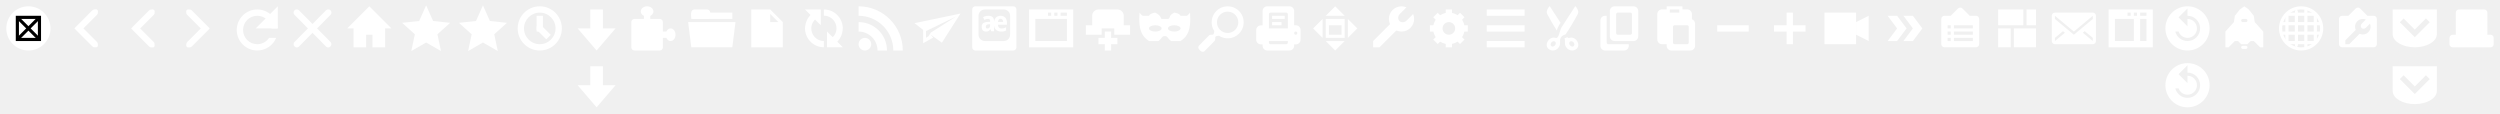
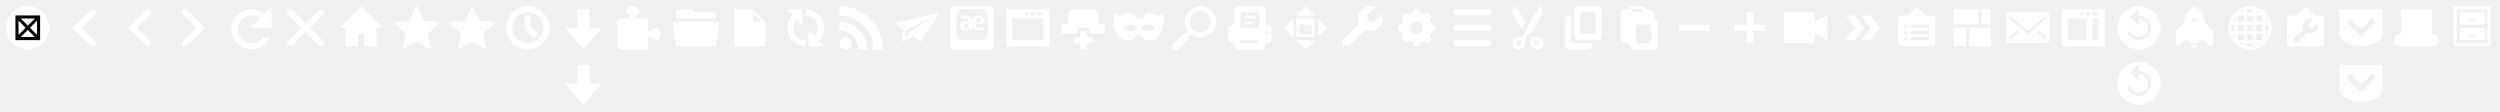
- <svg xmlns="http://www.w3.org/2000/svg" id="svg2" version="1.1" width="792" height="36" viewBox="0 0 792 36">
+ <svg xmlns="http://www.w3.org/2000/svg" id="svg2" version="1.1" width="810" height="36" viewBox="0 0 810 36">
  <defs id="defs6">
    </defs>
  <g id="layer2" style="display:inline">
    <g id="g4295" transform="translate(17.984,-0.01700159)" style="fill:#ffffff;fill-opacity:1">
      <g transform="translate(-100.0002,-745)" style="display:inline;fill:#ffffff;fill-opacity:1" id="layer9" />
      <g transform="translate(-100.0002,-745)" id="layer10" style="fill:#ffffff;fill-opacity:1" />
      <g transform="translate(-100.0002,-745)" id="layer11" style="fill:#ffffff;fill-opacity:1" />
      <g transform="translate(-100.0002,-745)" id="layer13" style="fill:#ffffff;fill-opacity:1" />
      <g transform="translate(-100.0002,-745)" id="layer14" style="fill:#ffffff;fill-opacity:1" />
      <g transform="translate(-100.0002,-745)" style="display:inline;fill:#ffffff;fill-opacity:1" id="layer15" />
      <g transform="translate(-100.0002,-745)" style="display:inline;fill:#ffffff;fill-opacity:1" id="g71291" />
      <g transform="translate(-100.0002,-745)" style="display:inline;fill:#ffffff;fill-opacity:1" id="g4953" />
      <g transform="translate(-100.0002,-745)" style="display:inline;fill:#ffffff;fill-opacity:1" id="layer12">
        <path style="color:#000000;font-style:normal;font-variant:normal;font-weight:normal;font-stretch:normal;font-size:medium;line-height:normal;font-family:Sans;-inkscape-font-specification:Sans;text-indent:0;text-align:start;text-decoration:none;text-decoration-line:none;letter-spacing:normal;word-spacing:normal;text-transform:none;direction:ltr;block-progression:tb;writing-mode:lr-tb;baseline-shift:baseline;text-anchor:start;display:inline;overflow:visible;visibility:visible;fill:#ffffff;fill-opacity:1;stroke:none;stroke-width:2;marker:none;enable-background:accumulate" id="path6040" d="m 111.875,748 a 1,1 0 0 0 -0.594,0.281 l -5,5 -0.688,0.719 0.688,0.719 5,5 a 1.016,1.016 0 1 0 1.438,-1.438 l -4.281,-4.281 4.281,-4.281 a 1,1 0 0 0 -0.844,-1.719 z" />
        <rect y="748.001" x="112.001" width="1" style="fill:#ffffff;fill-opacity:1;stroke:none" ry="1" rx="1" id="rect6046" height="1" />
        <rect y="759.001" x="112.001" width="1" style="fill:#ffffff;fill-opacity:1;stroke:none" ry="1" rx="1" id="rect6050" height="1" />
      </g>
    </g>
    <g id="g4295-3" transform="matrix(-1,0,0,1,72.03753,0.01274702)" style="fill:#ffffff;fill-opacity:1">
      <g transform="translate(-100.0002,-745)" style="display:inline;fill:#ffffff;fill-opacity:1" id="layer9-9" />
      <g transform="translate(-100.0002,-745)" id="layer10-2" style="fill:#ffffff;fill-opacity:1" />
      <g transform="translate(-100.0002,-745)" id="layer11-0" style="fill:#ffffff;fill-opacity:1" />
      <g transform="translate(-100.0002,-745)" id="layer13-0" style="fill:#ffffff;fill-opacity:1" />
      <g transform="translate(-100.0002,-745)" id="layer14-2" style="fill:#ffffff;fill-opacity:1" />
      <g transform="translate(-100.0002,-745)" style="display:inline;fill:#ffffff;fill-opacity:1" id="layer15-5" />
      <g transform="translate(-100.0002,-745)" style="display:inline;fill:#ffffff;fill-opacity:1" id="g71291-0" />
      <g transform="translate(-100.0002,-745)" style="display:inline;fill:#ffffff;fill-opacity:1" id="g4953-6" />
      <g transform="translate(-100.0002,-745)" style="display:inline;fill:#ffffff;fill-opacity:1" id="layer12-0">
        <path style="color:#000000;font-style:normal;font-variant:normal;font-weight:normal;font-stretch:normal;font-size:medium;line-height:normal;font-family:Sans;-inkscape-font-specification:Sans;text-indent:0;text-align:start;text-decoration:none;text-decoration-line:none;letter-spacing:normal;word-spacing:normal;text-transform:none;direction:ltr;block-progression:tb;writing-mode:lr-tb;baseline-shift:baseline;text-anchor:start;display:inline;overflow:visible;visibility:visible;fill:#ffffff;fill-opacity:1;stroke:none;stroke-width:2;marker:none;enable-background:accumulate" id="path6040-6" d="m 111.875,748 a 1,1 0 0 0 -0.594,0.281 l -5,5 -0.688,0.719 0.688,0.719 5,5 a 1.016,1.016 0 1 0 1.438,-1.438 l -4.281,-4.281 4.281,-4.281 a 1,1 0 0 0 -0.844,-1.719 z" />
        <rect y="748.001" x="112.001" width="1" style="fill:#ffffff;fill-opacity:1;stroke:none" ry="1" rx="1" id="rect6046-0" height="1" />
        <rect y="759.001" x="112.001" width="1" style="fill:#ffffff;fill-opacity:1;stroke:none" ry="1" rx="1" id="rect6050-1" height="1" />
      </g>
    </g>
    <g id="g4295-7" transform="translate(35.96247,0.01274702)" style="fill:#ffffff;fill-opacity:1">
      <g transform="translate(-100.0002,-745)" style="display:inline;fill:#ffffff;fill-opacity:1" id="layer9-0" />
      <g transform="translate(-100.0002,-745)" id="layer10-6" style="fill:#ffffff;fill-opacity:1" />
      <g transform="translate(-100.0002,-745)" id="layer11-3" style="fill:#ffffff;fill-opacity:1" />
      <g transform="translate(-100.0002,-745)" id="layer13-4" style="fill:#ffffff;fill-opacity:1" />
      <g transform="translate(-100.0002,-745)" id="layer14-3" style="fill:#ffffff;fill-opacity:1" />
      <g transform="translate(-100.0002,-745)" style="display:inline;fill:#ffffff;fill-opacity:1" id="layer15-6" />
      <g transform="translate(-100.0002,-745)" style="display:inline;fill:#ffffff;fill-opacity:1" id="g71291-1" />
      <g transform="translate(-100.0002,-745)" style="display:inline;fill:#ffffff;fill-opacity:1" id="g4953-9" />
      <g transform="translate(-100.0002,-745)" style="display:inline;fill:#ffffff;fill-opacity:1" id="layer12-9">
        <path style="color:#000000;font-style:normal;font-variant:normal;font-weight:normal;font-stretch:normal;font-size:medium;line-height:normal;font-family:Sans;-inkscape-font-specification:Sans;text-indent:0;text-align:start;text-decoration:none;text-decoration-line:none;letter-spacing:normal;word-spacing:normal;text-transform:none;direction:ltr;block-progression:tb;writing-mode:lr-tb;baseline-shift:baseline;text-anchor:start;display:inline;overflow:visible;visibility:visible;fill:#ffffff;fill-opacity:1;stroke:none;stroke-width:2;marker:none;enable-background:accumulate" id="path6040-68" d="m 111.875,748 a 1,1 0 0 0 -0.594,0.281 l -5,5 -0.688,0.719 0.688,0.719 5,5 a 1.016,1.016 0 1 0 1.438,-1.438 l -4.281,-4.281 4.281,-4.281 a 1,1 0 0 0 -0.844,-1.719 z" />
        <rect y="748.001" x="112.001" width="1" style="fill:#ffffff;fill-opacity:1;stroke:none" ry="1" rx="1" id="rect6046-3" height="1" />
        <rect y="759.001" x="112.001" width="1" style="fill:#ffffff;fill-opacity:1;stroke:none" ry="1" rx="1" id="rect6050-4" height="1" />
      </g>
    </g>
    <g id="g4492" transform="matrix(0.9881226,0,0,1,2.092714,0)" style="fill:#ffffff;fill-opacity:1">
      <g transform="matrix(-1,0,0,1,105.0375,-0.00212728)" id="g4295-3-4" style="fill:#ffffff;fill-opacity:1">
        <g id="layer9-9-7" style="display:inline;fill:#ffffff;fill-opacity:1" transform="translate(-100.0002,-745)" />
        <g id="layer10-2-8" transform="translate(-100.0002,-745)" style="fill:#ffffff;fill-opacity:1" />
        <g id="layer11-0-6" transform="translate(-100.0002,-745)" style="fill:#ffffff;fill-opacity:1" />
        <g id="layer13-0-0" transform="translate(-100.0002,-745)" style="fill:#ffffff;fill-opacity:1" />
        <g id="layer14-2-8" transform="translate(-100.0002,-745)" style="fill:#ffffff;fill-opacity:1" />
        <g id="layer15-5-0" style="display:inline;fill:#ffffff;fill-opacity:1" transform="translate(-100.0002,-745)" />
        <g id="g71291-0-3" style="display:inline;fill:#ffffff;fill-opacity:1" transform="translate(-100.0002,-745)" />
        <g id="g4953-6-0" style="display:inline;fill:#ffffff;fill-opacity:1" transform="translate(-100.0002,-745)" />
        <g id="layer12-0-4" style="display:inline;fill:#ffffff;fill-opacity:1" transform="translate(-100.0002,-745)">
          <path d="m 111.875,748.001 c -0.224,0.024 -0.433,0.123 -0.594,0.281 l -5,5 -0.688,0.719 0.688,0.719 5,5 c 0.958,0.958 2.396,-0.479 1.438,-1.438 l -4.281,-4.281 4.281,-4.281 c 0.725,-0.675 0.133,-1.879 -0.844,-1.719 z" id="path6040-6-8" style="color:#000000;font-style:normal;font-variant:normal;font-weight:normal;font-stretch:normal;font-size:medium;line-height:normal;font-family:Sans;-inkscape-font-specification:Sans;text-indent:0;text-align:start;text-decoration:none;text-decoration-line:none;letter-spacing:normal;word-spacing:normal;text-transform:none;direction:ltr;block-progression:tb;writing-mode:lr-tb;baseline-shift:baseline;text-anchor:start;display:inline;overflow:visible;visibility:visible;fill:#ffffff;fill-opacity:1;stroke:none;stroke-width:2;marker:none;enable-background:accumulate" />
          <rect height="1" id="rect6046-0-3" rx="1.012" ry="1" style="fill:#ffffff;fill-opacity:1;stroke:none" width="1" x="111.014" y="749.002" />
          <rect height="1" id="rect6050-1-1" rx="1.012" ry="1" style="fill:#ffffff;fill-opacity:1;stroke:none" width="1" x="111.026" y="758.002" />
        </g>
      </g>
      <g transform="translate(91.10672,-0.00212728)" id="g4295-3-0" style="fill:#ffffff;fill-opacity:1">
        <g id="layer9-9-9" style="display:inline;fill:#ffffff;fill-opacity:1" transform="translate(-100.0002,-745)" />
        <g id="layer10-2-1" transform="translate(-100.0002,-745)" style="fill:#ffffff;fill-opacity:1" />
        <g id="layer11-0-2" transform="translate(-100.0002,-745)" style="fill:#ffffff;fill-opacity:1" />
        <g id="layer13-0-8" transform="translate(-100.0002,-745)" style="fill:#ffffff;fill-opacity:1" />
        <g id="layer14-2-3" transform="translate(-100.0002,-745)" style="fill:#ffffff;fill-opacity:1" />
        <g id="layer15-5-04" style="display:inline;fill:#ffffff;fill-opacity:1" transform="translate(-100.0002,-745)" />
        <g id="g71291-0-9" style="display:inline;fill:#ffffff;fill-opacity:1" transform="translate(-100.0002,-745)" />
        <g id="g4953-6-3" style="display:inline;fill:#ffffff;fill-opacity:1" transform="translate(-100.0002,-745)" />
        <g id="layer12-0-2" style="display:inline;fill:#ffffff;fill-opacity:1" transform="translate(-100.0002,-745)">
          <path d="m 111.875,748.001 c -0.224,0.024 -0.433,0.123 -0.594,0.281 l -5,5 -0.688,0.719 0.688,0.719 5,5 c 0.958,0.958 2.396,-0.479 1.438,-1.438 l -4.281,-4.281 4.281,-4.281 c 0.725,-0.675 0.133,-1.879 -0.844,-1.719 z" id="path6040-6-2" style="color:#000000;font-style:normal;font-variant:normal;font-weight:normal;font-stretch:normal;font-size:medium;line-height:normal;font-family:Sans;-inkscape-font-specification:Sans;text-indent:0;text-align:start;text-decoration:none;text-decoration-line:none;letter-spacing:normal;word-spacing:normal;text-transform:none;direction:ltr;block-progression:tb;writing-mode:lr-tb;baseline-shift:baseline;text-anchor:start;display:inline;overflow:visible;visibility:visible;fill:#ffffff;fill-opacity:1;stroke:none;stroke-width:2;marker:none;enable-background:accumulate" />
          <rect height="1" id="rect6046-0-5" rx="1.012" ry="1" style="fill:#ffffff;fill-opacity:1;stroke:none" width="1" x="111.014" y="749.002" />
          <rect height="1" id="rect6050-1-18" rx="1.012" ry="1" style="fill:#ffffff;fill-opacity:1;stroke:none" width="1" x="111.014" y="758.002" />
        </g>
      </g>
    </g>
    <g id="g4559" style="fill:#ffffff;fill-opacity:1">
      <path id="path4520" d="M 81.5,3 A 6.5,6.5 0 0 0 75,9.5 6.5,6.5 0 0 0 81.5,16 6.5,6.5 0 0 0 87.494,12 l -2.254,0 A 4.5,4.5 0 0 1 81.5,14 4.5,4.5 0 0 1 77,9.5 4.5,4.5 0 0 1 81.5,5 4.5,4.5 0 0 1 85.967,9 l 2.008,0 A 6.5,6.5 0 0 0 81.5,3 Z" style="opacity:1;fill:#ffffff;fill-opacity:1;stroke:none;stroke-width:1;stroke-linecap:round;stroke-linejoin:miter;stroke-miterlimit:4;stroke-dasharray:none;stroke-dashoffset:0;stroke-opacity:1" />
      <path id="rect4541" d="M 88,2 81,8.998 81,9 88,9 88,2 Z" style="opacity:1;fill:#ffffff;fill-opacity:1;stroke:none;stroke-width:1;stroke-linecap:round;stroke-linejoin:miter;stroke-miterlimit:4;stroke-dasharray:none;stroke-dashoffset:0;stroke-opacity:1" />
    </g>
    <g id="g4577" style="fill:#ffffff;fill-opacity:1">
      <path id="rect4563" d="m 112,8 0,7 4,0 0,-4 2,0 0,4 4,0 0,-7 -10,0 z" style="opacity:1;fill:#ffffff;fill-opacity:1;stroke:none;stroke-width:1;stroke-linecap:round;stroke-linejoin:miter;stroke-miterlimit:4;stroke-dasharray:none;stroke-dashoffset:0;stroke-opacity:1" />
      <path id="rect4571" d="m 117,2 7,7 -14,0 z" style="opacity:1;fill:#ffffff;fill-opacity:1;stroke:none;stroke-width:1;stroke-linecap:round;stroke-linejoin:miter;stroke-miterlimit:4;stroke-dasharray:none;stroke-dashoffset:0;stroke-opacity:1" />
    </g>
    <g id="g4687" style="fill:#ffffff;fill-opacity:1">
      <path style="opacity:1;fill:#ffffff;fill-opacity:1;stroke:none;stroke-width:1;stroke-linecap:round;stroke-linejoin:miter;stroke-miterlimit:4;stroke-dasharray:none;stroke-dashoffset:0;stroke-opacity:1" d="m 189,16 6,-7 -12,0 z" id="rect4571-4" />
      <rect ry="1.38778e-16" rx="1.38778e-16" y="3" x="187" height="7" width="4" id="rect4685" style="opacity:1;fill:#ffffff;fill-opacity:1;stroke:none;stroke-width:1;stroke-linecap:round;stroke-linejoin:miter;stroke-miterlimit:4;stroke-dasharray:none;stroke-dashoffset:0;stroke-opacity:1" />
    </g>
    <g transform="translate(0,18)" id="g4687-5" style="fill:#ffffff;fill-opacity:1">
      <path style="opacity:1;fill:#ffffff;fill-opacity:1;stroke:none;stroke-width:1;stroke-linecap:round;stroke-linejoin:miter;stroke-miterlimit:4;stroke-dasharray:none;stroke-dashoffset:0;stroke-opacity:1" d="m 189,16 6,-7 -12,0 z" id="rect4571-4-7" />
      <rect ry="1.38778e-16" rx="1.38778e-16" y="3" x="187" height="7" width="4" id="rect4685-1" style="opacity:1;fill:#ffffff;fill-opacity:1;stroke:none;stroke-width:1;stroke-linecap:round;stroke-linejoin:miter;stroke-miterlimit:4;stroke-dasharray:none;stroke-dashoffset:0;stroke-opacity:1" />
    </g>
    <g transform="translate(289.0253,-31)" id="layer1-2" style="fill:#ffffff;fill-opacity:1">
      <path id="path6400" d="M 15.247,35.298 0.702,38.338 l 2.727,2.131 0,4.233 3.182,-1.818 0,0 L 5.702,41.889 9.367,44.531 Z m -1.307,0.881 -8.04,5.114 -0.795,1.193 -0.767,0.483 0,-2.131 z" style="display:inline;fill:#ffffff;fill-opacity:1;stroke:none;enable-background:new" />
    </g>
    <g style="display:inline;fill:#ffffff;fill-opacity:1" id="layer1-5" transform="translate(612.125,7.75)">
      <path style="color:#000000;display:inline;overflow:visible;visibility:visible;fill:#ffffff;fill-opacity:1;fill-rule:nonzero;stroke:none;stroke-width:2;marker:none;enable-background:accumulate" d="m 38.875,-3.75 c -0.554,0 -1,0.446 -1,1 l 0,8 c 0,0.554 0.446,1 1,1 l 12,0 c 0.554,0 1,-0.446 1,-1 l 0,-8 c 0,-0.554 -0.446,-1 -1,-1 l -12,0 z m 0,1 6,5 6,-5 0,1 -6,5 -6,-5 0,-1 z m 2.562,4.875 0.594,0.5 -3.156,2.625 0,-1 2.562,-2.125 z m 6.875,0 2.562,2.125 0,1 -3.156,-2.625 0.594,-0.5 z" id="rect3836" />
    </g>
    <g style="display:inline;fill:#ffffff;fill-opacity:1" id="g4644" transform="translate(487,1.006245)">
      <g id="layer1-8" style="display:inline;fill:#ffffff;fill-opacity:1">
        <path id="path2397" d="m 3.875,1 c -0.022,0.005 -0.045,0.016 -0.062,0.031 -0.012,0.009 -0.023,0.02 -0.031,0.031 0,0 -0.27,0.326 -0.5,0.781 -0.23,0.455 -0.412,1.036 -0.156,1.531 0.788,1.524 2.084,3.767 3.062,5.281 0.154,-0.512 0.34,-1.037 0.656,-1.562 -1.474e-4,-0.01 -1.472e-4,-0.021 0,-0.031 L 7.375,6.219 4.031,1.062 C 4.023,1.051 4.012,1.04 4,1.031 c -0.01,-0.001 -0.021,-0.001 -0.031,0 0.001,-0.01 0.001,-0.021 0,-0.031 -0.01,-0.001 -0.021,-0.001 -0.031,0 -0.01,-0.001 -0.021,-0.001 -0.031,0 -0.01,-0.001 -0.021,-0.001 -0.031,0 z m 8.156,0 c -10e-4,0.01 -10e-4,0.021 0,0.031 -0.01,-0.001 -0.021,-0.001 -0.031,0 -0.012,0.009 -0.023,0.02 -0.031,0.031 l -4.25,6.562 C 7.382,8.184 7.171,9.127 6.906,9.875 6.774,10.249 6.633,10.58 6.469,10.781 6.305,10.983 6.157,11.055 5.938,11 5.931,10.999 5.91,11 5.906,11 5.896,11 5.881,11 5.875,11 5.871,10.999 5.846,11 5.844,11 5.363,10.862 4.916,10.884 4.531,11.031 4.048,11.217 3.663,11.552 3.375,12 3.086,12.449 2.936,12.959 3,13.438 c 0.063,0.47 0.343,0.988 0.969,1.312 0.627,0.325 1.269,0.278 1.75,0.094 C 6.202,14.658 6.587,14.323 6.875,13.875 7.134,13.472 7.242,13.023 7.219,12.594 7.219,12.594 7.25,12.531 7.25,12.531 c 4.68e-5,-1.5e-4 1.3e-5,-0.031 0,-0.031 0.001,-0.01 0.001,-0.021 0,-0.031 -7.574e-4,-0.006 -0.03,0.005 -0.031,0 -0.003,-0.015 0.005,-0.02 0,-0.031 -5.419e-4,-0.008 5.294e-4,-0.023 0,-0.031 -0.006,-0.03 -0.007,-0.041 0,-0.031 -0.02,-0.352 -0.035,-0.829 0.156,-1.281 0.201,-0.475 0.619,-0.917 1.5,-1.156 0.022,-0.005 0.045,-0.016 0.062,-0.031 0.012,-0.009 0.023,-0.02 0.031,-0.031 0.884,-1.186 2.855,-4.468 3.906,-6.5 0.256,-0.496 0.074,-1.076 -0.156,-1.531 -0.23,-0.455 -0.5,-0.781 -0.5,-0.781 -0.009,-0.012 -0.02,-0.023 -0.031,-0.031 -0.018,-0.015 -0.04,-0.026 -0.062,-0.031 -0.01,-0.001 -0.021,-0.001 -0.031,0 -0.01,-0.001 -0.021,-0.001 -0.031,0 -0.01,-0.001 -0.021,-0.001 -0.031,0 z M 9.5,10.75 C 9.389,10.829 9.295,10.904 9.156,10.938 8.906,11.005 8.733,11.059 8.625,11.125 c 0.178,0.444 0.176,0.905 0.156,1.25 0.007,-0.01 0.006,9e-4 0,0.031 -5.294e-4,0.009 5.414e-4,0.023 0,0.031 -0.005,0.011 0.003,0.016 0,0.031 -0.001,0.005 -0.03,-0.006 -0.031,0 -0.001,0.01 -0.001,0.021 0,0.031 -1.3e-5,1.84e-4 -4.68e-5,0.031 0,0.031 4.68e-5,1.51e-4 0.031,0.062 0.031,0.062 -0.023,0.429 0.084,0.878 0.344,1.281 0.288,0.448 0.673,0.783 1.156,0.969 0.481,0.184 1.123,0.231 1.75,-0.094 C 12.657,14.425 12.937,13.908 13,13.438 13.064,12.959 12.914,12.449 12.625,12 12.337,11.552 11.952,11.217 11.469,11.031 11.084,10.884 10.637,10.862 10.156,11 c -0.002,1.06e-4 -0.027,-5.99e-4 -0.031,0 -0.006,-3.65e-4 -0.021,1.51e-4 -0.031,0 -0.004,2.59e-4 -0.025,-9.17e-4 -0.031,0 C 9.843,11.055 9.695,10.983 9.531,10.781 9.523,10.771 9.508,10.761 9.5,10.75 Z m -4.25,1.312 c 0.104,0.005 0.234,0.019 0.312,0.062 0.174,0.096 0.282,0.272 0.312,0.469 0.031,0.197 -0.021,0.402 -0.156,0.625 C 5.451,13.661 4.907,13.877 4.562,13.688 4.391,13.593 4.281,13.393 4.25,13.188 4.219,12.982 4.272,12.784 4.406,12.562 4.607,12.232 4.943,12.049 5.25,12.062 Z m 5.5,0 c 0.307,-0.014 0.643,0.169 0.844,0.5 0.134,0.222 0.188,0.419 0.156,0.625 -0.031,0.206 -0.141,0.405 -0.312,0.5 -0.345,0.189 -0.888,-0.027 -1.156,-0.469 -0.135,-0.223 -0.187,-0.428 -0.156,-0.625 0.031,-0.197 0.138,-0.373 0.312,-0.469 0.078,-0.043 0.208,-0.058 0.312,-0.062 z" style="display:inline;fill:#ffffff;fill-opacity:1;stroke:none" />
      </g>
    </g>
    <g style="display:inline;fill:#ffffff;fill-opacity:1" id="g4662" transform="translate(523,1)">
      <g id="layer1-9" style="display:inline;fill:#ffffff;fill-opacity:1">
        <path id="Symbol" d="m 5,1 0,0.969 -1.469,0 c -0.831,0 -1.5,0.669 -1.5,1.5 l 0,8.031 c 0,0.81 0.635,1.468 1.438,1.5 0.02,8.12e-4 0.042,0 0.062,0 L 4,13 5,13 5,13.5 C 5,14.331 5.669,15 6.5,15 l 6,0 c 0.831,0 1.5,-0.669 1.5,-1.5 l 0,-7 c 0,-0.658 -0.413,-1.203 -1,-1.406 l 0,-1.625 c 0,-0.831 -0.669,-1.5 -1.5,-1.5 l -1.5,0 0,-0.969 z m 1,1 3,0 0,1 -3,0 z m 1.5,5 4,0 c 0.277,0 0.5,0.223 0.5,0.5 L 12,12.5 c 0,0.277 -0.223,0.5 -0.5,0.5 l -4,0 C 7.223,13 7,12.777 7,12.5 L 7,7.5 c 0,-0.277 0.223,-0.5 0.5,-0.5 z" style="display:inline;fill:#ffffff;fill-opacity:1;stroke:none" />
      </g>
    </g>
    <g style="display:inline;fill:#ffffff;fill-opacity:1" id="g4698" transform="translate(396.9892,1)">
      <g id="layer1-4" style="display:inline;fill:#ffffff;fill-opacity:1">
        <path id="Symbol-7" d="M 4.5,1 C 3.669,1 3,1.669 3,2.5 l 0,1.062 0,3.469 -0.531,0 c -0.831,0 -1.5,0.669 -1.5,1.5 l 0,3.031 c 0,0.831 0.669,1.5 1.5,1.5 L 3,13.062 3,13.188 3,13.5 C 3,14.331 3.669,15 4.5,15 l 7,0 c 0.831,0 1.5,-0.669 1.5,-1.5 l 0,-0.312 0,-0.125 0.531,0 c 0.831,0 1.5,-0.669 1.5,-1.5 l 0,-3.062 c 0,-0.831 -0.669,-1.5 -1.5,-1.5 L 13,7 13,5.688 13,2.5 C 13,1.669 12.331,1 11.5,1 l -7,0 z m 1,2 5,0 C 10.777,3 11,3.223 11,3.5 L 11,8 5,8 5,3.5 C 5,3.223 5.223,3 5.5,3 Z m 0.5,1 0,1 4.011,0 0,-1 L 6,4 Z M 6,6 6,7 9,7 9,6 6,6 Z m 7.5,3 c 0.276,-2e-7 0.5,0.224 0.5,0.5 C 14,9.776 13.776,10 13.5,10 13.224,10 13,9.776 13,9.5 13,9.224 13.224,9 13.5,9 Z m -8.5,3 6,0 0,0.5 c 0,0.277 -0.223,0.5 -0.5,0.5 l -5,0 C 5.223,13 5,12.777 5,12.5 L 5,12 Z" style="display:inline;fill:#ffffff;fill-opacity:1;stroke:none" />
      </g>
    </g>
    <g style="display:inline;fill:#ffffff;fill-opacity:1" id="g4716" transform="translate(505,1)">
      <g id="layer1-1" style="display:inline;fill:#ffffff;fill-opacity:1">
        <path id="Symbol-6" d="M 6.5,1 C 5.669,1 5,1.669 5,2.5 l 0,8 C 5,11.331 5.669,12 6.5,12 l 6,0 c 0.831,0 1.5,-0.669 1.5,-1.5 l 0,-8 C 14,1.669 13.331,1 12.5,1 l -6,0 z m 1,2 4,0 C 11.777,3 12,3.223 12,3.5 l 0,6 C 12,9.777 11.777,10 11.5,10 l -4,0 C 7.223,10 7,9.777 7,9.5 l 0,-6 C 7,3.223 7.223,3 7.5,3 Z m -4,1 C 2.669,4 2,4.669 2,5.5 l 0,8 C 2,14.331 2.669,15 3.5,15 l 6,0 c 0.831,0 1.5,-0.669 1.5,-1.5 l 0,-0.5 -2.5,0 -4,0 C 4.223,13 4,12.777 4,12.5 L 4,6.5 4,4 3.5,4 Z" style="display:inline;fill:#ffffff;fill-opacity:1;stroke:none" />
      </g>
    </g>
    <g style="display:inline;fill:#ffffff;fill-opacity:1" id="g4680" transform="matrix(-1.026422,0,0,1.029701,395.0264,0.9702988)">
      <g id="layer1-7" style="display:inline;fill:#ffffff;fill-opacity:1">
        <path id="Symbol-8" d="m 2.447,2.442 c -1.929,1.922 -1.929,5.042 0,6.964 1.682,1.676 4.273,1.899 6.189,0.653 0.326,0.016 0.851,0.061 1.038,0.272 0.254,0.287 -0.105,0.959 0.382,1.396 l 3.031,3.071 c 0,0 0.562,0.601 1.438,-0.272 0.876,-0.873 0.273,-1.433 0.273,-1.433 L 11.767,10.023 C 11.327,9.537 10.653,9.895 10.365,9.642 10.153,9.456 10.108,8.932 10.092,8.608 11.343,6.699 11.119,4.117 9.437,2.442 c -1.929,-1.922 -5.061,-1.922 -6.99,0 z m 1.183,1.143 c 0.596,-0.594 1.421,-0.943 2.33,-0.943 1.819,0 3.295,1.47 3.295,3.283 0,1.812 -1.476,3.283 -3.295,3.283 -1.819,1e-6 -3.295,-1.47 -3.295,-3.283 1e-7,-0.906 0.368,-1.745 0.965,-2.34 z" style="display:inline;fill:#ffffff;fill-opacity:1;stroke:none" />
      </g>
    </g>
    <path style="opacity:1;fill:#ffffff;fill-opacity:1;stroke:none;stroke-width:0.7;stroke-linecap:round;stroke-linejoin:miter;stroke-miterlimit:4;stroke-dasharray:none;stroke-dashoffset:0;stroke-opacity:1" d="m 309,2 c -0.554,0 -1,0.446 -1,1 l 0,12 c 0,0.554 0.446,1 1,1 l 12,0 c 0.554,0 1,-0.446 1,-1 l 0,-12 c 0,-0.554 -0.446,-1 -1,-1 l -12,0 z m 3,1 6,0 c 1.108,0 2,0.892 2,2 l 0,6 c 0,1.108 -0.892,2 -2,2 l -6,0 c -1.108,0 -2,-0.892 -2,-2 l 0,-6 c 0,-1.108 0.892,-2 2,-2 z" id="rect4570" />
    <g style="font-style:normal;font-weight:bold;font-size:15px;line-height:125%;font-family:Sans;-inkscape-font-specification:'Sans Bold';letter-spacing:0px;word-spacing:0px;fill:#ffffff;fill-opacity:1;stroke:none;stroke-width:1px;stroke-linecap:butt;stroke-linejoin:miter;stroke-opacity:1" id="text4575" transform="matrix(0.5721975,0,0,0.5879988,135.9023,10.43999)">
      <path d="m 311.305,-0.895 -0.432,-1.113 -0.066,0 q -0.242,0.33 -0.483,0.571 -0.242,0.234 -0.527,0.388 -0.286,0.154 -0.645,0.227 -0.352,0.073 -0.82,0.073 -0.498,0 -0.923,-0.154 -0.425,-0.161 -0.74,-0.476 -0.308,-0.322 -0.483,-0.806 -0.176,-0.491 -0.176,-1.157 0,-1.304 0.835,-1.919 0.835,-0.623 2.498,-0.688 l 1.304,-0.044 0,-0.615 q 0,-0.505 -0.293,-0.747 -0.293,-0.242 -0.82,-0.242 -0.527,0 -1.033,0.154 -0.498,0.154 -1.003,0.41 L 306.771,-8.512 q 0.615,-0.344 1.362,-0.542 0.747,-0.198 1.567,-0.198 1.531,0 2.344,0.718 0.82,0.718 0.82,2.183 l 0,5.457 -1.56,0 z m -0.659,-3.794 -0.74,0.029 q -0.447,0.015 -0.754,0.117 -0.308,0.103 -0.498,0.278 -0.183,0.168 -0.271,0.41 -0.081,0.234 -0.081,0.527 0,0.513 0.249,0.732 0.249,0.212 0.652,0.212 0.308,0 0.571,-0.103 0.264,-0.11 0.454,-0.315 0.198,-0.212 0.308,-0.513 0.11,-0.308 0.11,-0.703 l 0,-0.674 z" id="path4580" style="fill:#ffffff;fill-opacity:1" />
      <path d="m 316.475,-7.648 c -0.396,0 -0.725,0.139 -0.989,0.417 -0.259,0.278 -0.408,0.715 -0.447,1.311 l 2.849,0 c -0.005,-0.249 -0.036,-0.479 -0.095,-0.688 -0.059,-0.21 -0.146,-0.391 -0.264,-0.542 -0.117,-0.156 -0.264,-0.278 -0.439,-0.366 -0.176,-0.088 -0.381,-0.132 -0.615,-0.132 z m 0.286,6.899 c -0.586,0 -1.125,-0.085 -1.619,-0.256 -0.493,-0.171 -0.918,-0.427 -1.274,-0.769 -0.356,-0.347 -0.635,-0.781 -0.835,-1.304 -0.195,-0.527 -0.293,-1.145 -0.293,-1.853 0,-0.718 0.09,-1.345 0.271,-1.882 0.181,-0.537 0.432,-0.984 0.754,-1.34 0.327,-0.361 0.718,-0.632 1.172,-0.813 0.459,-0.181 0.967,-0.271 1.523,-0.271 0.542,0 1.03,0.083 1.465,0.249 0.439,0.161 0.811,0.4 1.113,0.718 0.308,0.317 0.542,0.708 0.703,1.172 0.166,0.459 0.249,0.986 0.249,1.582 l 0,1.084 -4.995,0 c 0.01,0.312 0.059,0.596 0.146,0.85 0.093,0.249 0.22,0.461 0.381,0.637 0.166,0.171 0.364,0.303 0.593,0.396 0.234,0.093 0.5,0.139 0.798,0.139 0.249,0 0.483,-0.012 0.703,-0.037 0.225,-0.029 0.442,-0.071 0.652,-0.125 0.21,-0.054 0.417,-0.12 0.623,-0.198 0.205,-0.083 0.415,-0.178 0.63,-0.286 l 0,1.729 c -0.195,0.103 -0.393,0.19 -0.593,0.264 -0.195,0.068 -0.403,0.127 -0.623,0.176 -0.22,0.049 -0.457,0.083 -0.71,0.103 -0.254,0.024 -0.532,0.037 -0.835,0.037 z" id="path4582" style="fill:#ffffff;fill-opacity:1" />
    </g>
    <path style="opacity:1;fill:#ffffff;fill-opacity:1;stroke:none;stroke-width:1;stroke-linecap:round;stroke-linejoin:miter;stroke-miterlimit:4;stroke-dasharray:none;stroke-dashoffset:0;stroke-opacity:1" d="m 171,2 a 7,7 0 0 0 -7,7 A 7,7 0 0 0 171,16 a 7,7 0 0 0 7,-7 7,7 0 0 0 -7,-7 z m 0,2 a 5,5 0 0 1 5,5 A 5,5 0 0 1 171,14 a 5,5 0 0 1 -5,-5 5,5 0 0 1 5,-5 z" id="path4643" />
    <rect style="opacity:1;fill:#ffffff;fill-opacity:1;stroke:none;stroke-width:1;stroke-linecap:round;stroke-linejoin:miter;stroke-miterlimit:4;stroke-dasharray:none;stroke-dashoffset:0;stroke-opacity:1" id="rect4650" width="2" height="5" x="170" y="5" rx="1.38778e-16" ry="1.38778e-16" />
    <path style="opacity:1;fill:#ffffff;fill-opacity:1;stroke:none;stroke-width:1;stroke-linecap:round;stroke-linejoin:miter;stroke-miterlimit:4;stroke-dasharray:none;stroke-dashoffset:0;stroke-opacity:1" d="M 170.939,7.5 170,8.439 l 0,0.949 3.061,3.061 1.414,-1.414 -3.535,-3.535 z" id="rect4650-7" />
    <path style="opacity:1;fill:#ffffff;fill-opacity:1;stroke:none;stroke-width:1;stroke-linecap:round;stroke-linejoin:miter;stroke-miterlimit:4;stroke-dasharray:none;stroke-dashoffset:0;stroke-opacity:1" id="path4695" d="m 135,1.7 2.21,4.958 5.398,0.57 -4.032,3.634 L 139.702,16.172 135,13.46 l -4.702,2.712 1.126,-5.31 -4.032,-3.634 5.398,-0.57 z" />
    <path style="opacity:1;fill:#ffffff;fill-opacity:1;stroke:none;stroke-width:1;stroke-linecap:round;stroke-linejoin:miter;stroke-miterlimit:4;stroke-dasharray:none;stroke-dashoffset:0;stroke-opacity:1" id="path4695-1" d="m 153,1.7 2.21,4.958 5.398,0.57 -4.032,3.634 1.126,5.31 -4.702,-2.712 -4.702,2.712 1.126,-5.31 -4.032,-3.634 5.398,-0.57 z" />
    <g id="g4739" style="fill:#ffffff;fill-opacity:1">
      <rect ry="1.38778e-16" rx="1.38778e-16" y="3" x="471" height="2" width="12" id="rect4733" style="opacity:1;fill:#ffffff;fill-opacity:1;stroke:none;stroke-width:1;stroke-linecap:round;stroke-linejoin:miter;stroke-miterlimit:4;stroke-dasharray:none;stroke-dashoffset:0;stroke-opacity:1" />
      <rect ry="1.38778e-16" rx="1.38778e-16" y="8" x="471" height="2" width="12" id="rect4735" style="opacity:1;fill:#ffffff;fill-opacity:1;stroke:none;stroke-width:1;stroke-linecap:round;stroke-linejoin:miter;stroke-miterlimit:4;stroke-dasharray:none;stroke-dashoffset:0;stroke-opacity:1" />
      <rect ry="1.38778e-16" rx="1.38778e-16" y="13" x="471" height="2" width="12" id="rect4737" style="opacity:1;fill:#ffffff;fill-opacity:1;stroke:none;stroke-width:1;stroke-linecap:round;stroke-linejoin:miter;stroke-miterlimit:4;stroke-dasharray:none;stroke-dashoffset:0;stroke-opacity:1" />
    </g>
    <path style="opacity:1;fill:#ffffff;fill-opacity:1;stroke:none;stroke-width:1;stroke-linecap:round;stroke-linejoin:miter;stroke-miterlimit:4;stroke-dasharray:none;stroke-dashoffset:0;stroke-opacity:1" d="m 621,2.401 c -0.256,0 -0.511,0.097 -0.707,0.293 l -2.305,2.307 -1.988,0 c -0.554,0 -1,0.446 -1,1 L 615,13.979 c 0,0.554 0.446,1 1,1 l 10,0 c 0.554,0 1,-0.446 1,-1 l 0,-7.978 c 0,-0.554 -0.446,-1 -1,-1 l -1.988,0 -2.305,-2.307 C 621.511,2.498 621.256,2.401 621,2.401 Z m -4,5.599 1,0 0,1 -1,0 z m 2,0 6,0 0,1 -6,0 z m -2,2 1,0 0,1 -1,0 z m 2,0 6,0 0,1 -6,0 z m -2,2 1,0 0,1 -1,0 z m 2,0 6,0 0,1 -6,0 z" id="rect4744" />
    <g id="g4297" style="fill:#ffffff;fill-opacity:1">
      <rect ry="1.38778e-16" rx="1.38778e-16" y="9" x="633" height="5.979" width="4" id="rect4289" style="opacity:1;fill:#ffffff;fill-opacity:1;stroke:none;stroke-width:1;stroke-linecap:round;stroke-linejoin:miter;stroke-miterlimit:4;stroke-dasharray:none;stroke-dashoffset:0;stroke-opacity:1" />
      <rect ry="1.38778e-16" rx="1.38778e-16" y="9" x="638" height="5.979" width="7" id="rect4291" style="opacity:1;fill:#ffffff;fill-opacity:1;stroke:none;stroke-width:1;stroke-linecap:round;stroke-linejoin:miter;stroke-miterlimit:4;stroke-dasharray:none;stroke-dashoffset:0;stroke-opacity:1" />
      <rect ry="1.38778e-16" rx="1.38778e-16" y="3" x="642" height="5" width="3" id="rect4293" style="opacity:1;fill:#ffffff;fill-opacity:1;stroke:none;stroke-width:1;stroke-linecap:round;stroke-linejoin:miter;stroke-miterlimit:4;stroke-dasharray:none;stroke-dashoffset:0;stroke-opacity:1" />
      <rect ry="1.38778e-16" rx="1.38778e-16" y="3" x="633" height="5" width="8" id="rect4295" style="opacity:1;fill:#ffffff;fill-opacity:1;stroke:none;stroke-width:1;stroke-linecap:round;stroke-linejoin:miter;stroke-miterlimit:4;stroke-dasharray:none;stroke-dashoffset:0;stroke-opacity:1" />
    </g>
    <path style="opacity:1;fill:#ffffff;fill-opacity:1;stroke:none;stroke-width:1;stroke-linecap:round;stroke-linejoin:miter;stroke-miterlimit:4;stroke-dasharray:none;stroke-dashoffset:0;stroke-opacity:1" d="M 326,3 326,15 l 14,0 0,-12 -14,0 z m 6,1 1,0 0,1 -1,0 0,-1 z m 2,0 1,0 0,1 -1,0 0,-1 z m 2,0 2,0 0,1 -2,0 0,-1 z m -8,2 10,0 L 338,13 l -10,0 0,-7 z" id="rect4294" />
    <rect style="opacity:1;fill:#ffffff;fill-opacity:1;stroke:none;stroke-width:1;stroke-linecap:round;stroke-linejoin:miter;stroke-miterlimit:4;stroke-dasharray:none;stroke-dashoffset:0;stroke-opacity:1" id="rect4325" width="10" height="2" x="544" y="8" rx="1.38778e-16" ry="1.38778e-16" />
    <g id="g4331" style="fill:#ffffff;fill-opacity:1">
      <rect ry="1.38778e-16" rx="1.38778e-16" y="4" x="566" height="10" width="2" id="rect4327" style="opacity:1;fill:#ffffff;fill-opacity:1;stroke:none;stroke-width:1;stroke-linecap:round;stroke-linejoin:miter;stroke-miterlimit:4;stroke-dasharray:none;stroke-dashoffset:0;stroke-opacity:1" />
      <rect ry="1.38778e-16" rx="1.38778e-16" y="8" x="562" height="2" width="10" id="rect4329" style="opacity:1;fill:#ffffff;fill-opacity:1;stroke:none;stroke-width:1;stroke-linecap:round;stroke-linejoin:miter;stroke-miterlimit:4;stroke-dasharray:none;stroke-dashoffset:0;stroke-opacity:1" />
    </g>
    <g id="g4352" style="fill:#ffffff;fill-opacity:1">
      <path id="rect4294-9" d="m 668,3 0,12 14,0 0,-12 -14,0 z m 6,1 1,0 0,1 -1,0 0,-1 z m 2,0 1,0 0,1 -1,0 0,-1 z m 2,0 2,0 0,1 -2,0 0,-1 z m -8,2 10,0 0,7 -10,0 0,-7 z" style="opacity:1;fill:#ffffff;fill-opacity:1;stroke:none;stroke-width:1;stroke-linecap:round;stroke-linejoin:miter;stroke-miterlimit:4;stroke-dasharray:none;stroke-dashoffset:0;stroke-opacity:1" />
      <rect ry="1.38778e-16" rx="1.38778e-16" y="6" x="676" height="7" width="2" id="rect4350" style="opacity:1;fill:#ffffff;fill-opacity:1;stroke:none;stroke-width:1;stroke-linecap:round;stroke-linejoin:miter;stroke-miterlimit:4;stroke-dasharray:none;stroke-dashoffset:0;stroke-opacity:1" />
    </g>
    <path style="opacity:1;fill:#ffffff;fill-opacity:1;stroke:none;stroke-width:1;stroke-linecap:round;stroke-linejoin:miter;stroke-miterlimit:4;stroke-dasharray:none;stroke-dashoffset:0;stroke-opacity:1" d="m 758,3 0,7.826 0,0.174 0.01,0 c 0.157,2.223 3.24,3.977 6.99,3.979 3.748,-0.003 6.827,-1.757 6.984,-3.979 l 0.015,0 0,-0.174 0,-7.826 z M 761.465,5.85 765,9.385 768.535,5.85 769.736,7.051 765.955,10.834 765,11.787 764.045,10.834 760.264,7.051 761.217,6.096 Z" id="rect4356" />
    <g id="g4388" style="fill:#ffffff;fill-opacity:1">
      <path style="opacity:1;fill:#ffffff;fill-opacity:1;stroke:none;stroke-width:0.7;stroke-linecap:round;stroke-linejoin:miter;stroke-miterlimit:4;stroke-dasharray:none;stroke-dashoffset:0;stroke-opacity:1" d="m 238,3 0,0.9 0,10.199 L 238,15 248,15 248,14.1 248,7 244,3 238,3 Z M 244,4.414 246.586,7 244,7 l 0,-0.9 0,-1.686 z" id="rect4365" />
    </g>
    <g id="g4396" style="fill:#ffffff;fill-opacity:1">
      <rect ry="1.38778e-16" rx="1.38778e-16" y="4" x="578" height="10" width="10" id="rect4392" style="opacity:1;fill:#ffffff;fill-opacity:1;stroke:none;stroke-width:0.7;stroke-linecap:round;stroke-linejoin:miter;stroke-miterlimit:4;stroke-dasharray:none;stroke-dashoffset:0;stroke-opacity:1" />
      <path id="path4394" d="m 588,7 4,-2 0,8 -4,-2 z" style="fill:#ffffff;fill-opacity:1;fill-rule:evenodd;stroke:none;stroke-width:1px;stroke-linecap:butt;stroke-linejoin:miter;stroke-opacity:1" />
    </g>
    <g id="g4436" style="fill:#ffffff;fill-opacity:1">
      <path id="rect4400" d="m 420,6 0,6 6,0 0,-6 -6,0 z m 1,2 4,0 0,3 -4,0 0,-3 z" style="opacity:1;fill:#ffffff;fill-opacity:1;stroke:none;stroke-width:0.7;stroke-linecap:round;stroke-linejoin:miter;stroke-miterlimit:4;stroke-dasharray:none;stroke-dashoffset:0;stroke-opacity:1" />
      <path id="path4407" d="m 423,5 3,0 -3,-3 -3,3 z" style="fill:#ffffff;fill-opacity:1;fill-rule:evenodd;stroke:none;stroke-width:1px;stroke-linecap:butt;stroke-linejoin:miter;stroke-opacity:1" />
      <path id="path4407-0" d="m 423,13 3,0 -3,3 -3,-3 z" style="fill:#ffffff;fill-opacity:1;fill-rule:evenodd;stroke:none;stroke-width:1px;stroke-linecap:butt;stroke-linejoin:miter;stroke-opacity:1" />
      <path id="path4407-4" d="m 427,9 0,3 3,-3 -3,-3 z" style="fill:#ffffff;fill-opacity:1;fill-rule:evenodd;stroke:none;stroke-width:1px;stroke-linecap:butt;stroke-linejoin:miter;stroke-opacity:1" />
      <path id="path4407-1" d="m 419,9 0,-3 -3,3 3,3 z" style="fill:#ffffff;fill-opacity:1;fill-rule:evenodd;stroke:none;stroke-width:1px;stroke-linecap:butt;stroke-linejoin:miter;stroke-opacity:1" />
    </g>
    <g id="g4463" style="fill:#ffffff;fill-opacity:1">
      <path id="path4443" d="m 598,5 3,0 3,4 -3,4 -3,0 3,-4 z" style="fill:#ffffff;fill-opacity:1;fill-rule:evenodd;stroke:none;stroke-width:1px;stroke-linecap:butt;stroke-linejoin:miter;stroke-opacity:1" />
      <path id="path4443-5" d="m 603,5 3,0 3,4 -3,4 -3,0 3,-4 z" style="fill:#ffffff;fill-opacity:1;fill-rule:evenodd;stroke:none;stroke-width:1px;stroke-linecap:butt;stroke-linejoin:miter;stroke-opacity:1" />
    </g>
    <path style="opacity:1;fill:#ffffff;fill-opacity:1;stroke:none;stroke-width:0.7;stroke-linecap:round;stroke-linejoin:miter;stroke-miterlimit:4;stroke-dasharray:none;stroke-dashoffset:0;stroke-opacity:1" d="m 459,4 a 5,5 0 0 0 -5,5 A 5,5 0 0 0 459,14 a 5,5 0 0 0 5,-5 5,5 0 0 0 -5,-5 z m 0,3 a 2,2 0 0 1 2,2 A 2,2 0 0 1 459,11 a 2,2 0 0 1 -2,-2 2,2 0 0 1 2,-2 z" id="path4467" />
    <g id="g4503" style="fill:#ffffff;fill-opacity:1">
      <rect ry="1.38778e-16" rx="1.38778e-16" y="3" x="458" height="2" width="2" id="rect4474" style="opacity:1;fill:#ffffff;fill-opacity:1;stroke:none;stroke-width:0.7;stroke-linecap:round;stroke-linejoin:miter;stroke-miterlimit:4;stroke-dasharray:none;stroke-dashoffset:0;stroke-opacity:1" />
      <rect ry="1.38778e-16" rx="1.38778e-16" y="8" x="463" height="2" width="2" id="rect4474-4" style="opacity:1;fill:#ffffff;fill-opacity:1;stroke:none;stroke-width:0.7;stroke-linecap:round;stroke-linejoin:miter;stroke-miterlimit:4;stroke-dasharray:none;stroke-dashoffset:0;stroke-opacity:1" />
      <rect ry="1.38778e-16" rx="1.38778e-16" y="8" x="453" height="2" width="2" id="rect4474-1" style="opacity:1;fill:#ffffff;fill-opacity:1;stroke:none;stroke-width:0.7;stroke-linecap:round;stroke-linejoin:miter;stroke-miterlimit:4;stroke-dasharray:none;stroke-dashoffset:0;stroke-opacity:1" />
      <rect ry="1.38778e-16" rx="1.38778e-16" y="13" x="458" height="2" width="2" id="rect4474-13" style="opacity:1;fill:#ffffff;fill-opacity:1;stroke:none;stroke-width:0.7;stroke-linecap:round;stroke-linejoin:miter;stroke-miterlimit:4;stroke-dasharray:none;stroke-dashoffset:0;stroke-opacity:1" />
    </g>
    <g id="g4503-2" transform="matrix(0.7071068,0.7071068,-0.7071068,0.7071068,140.802,-321.926)" style="fill:#ffffff;fill-opacity:1">
      <rect ry="1.38778e-16" rx="1.38778e-16" y="3" x="458" height="2" width="2" id="rect4474-7" style="opacity:1;fill:#ffffff;fill-opacity:1;stroke:none;stroke-width:0.7;stroke-linecap:round;stroke-linejoin:miter;stroke-miterlimit:4;stroke-dasharray:none;stroke-dashoffset:0;stroke-opacity:1" />
      <rect ry="1.38778e-16" rx="1.38778e-16" y="8" x="463" height="2" width="2" id="rect4474-4-5" style="opacity:1;fill:#ffffff;fill-opacity:1;stroke:none;stroke-width:0.7;stroke-linecap:round;stroke-linejoin:miter;stroke-miterlimit:4;stroke-dasharray:none;stroke-dashoffset:0;stroke-opacity:1" />
      <rect ry="1.38778e-16" rx="1.38778e-16" y="8" x="453" height="2" width="2" id="rect4474-1-3" style="opacity:1;fill:#ffffff;fill-opacity:1;stroke:none;stroke-width:0.7;stroke-linecap:round;stroke-linejoin:miter;stroke-miterlimit:4;stroke-dasharray:none;stroke-dashoffset:0;stroke-opacity:1" />
      <rect ry="1.38778e-16" rx="1.38778e-16" y="13" x="458" height="2" width="2" id="rect4474-13-8" style="opacity:1;fill:#ffffff;fill-opacity:1;stroke:none;stroke-width:0.7;stroke-linecap:round;stroke-linejoin:miter;stroke-miterlimit:4;stroke-dasharray:none;stroke-dashoffset:0;stroke-opacity:1" />
    </g>
    <path style="opacity:1;fill:#ffffff;fill-opacity:1;stroke:none;stroke-width:1;stroke-linecap:round;stroke-linejoin:miter;stroke-miterlimit:4;stroke-dasharray:none;stroke-dashoffset:0;stroke-opacity:1" d="m 758,21 0,7.826 0,0.174 0.01,0 c 0.157,2.223 3.24,3.977 6.99,3.979 3.748,-0.003 6.827,-1.757 6.984,-3.979 l 0.015,0 0,-0.174 0,-7.826 z m 3.465,2.85 3.535,3.535 3.535,-3.535 1.201,1.201 -3.781,3.783 -0.955,0.953 -0.955,-0.953 -3.781,-3.783 0.953,-0.955 z" id="rect4356-9" />
    <g style="display:inline;fill:#ffffff;fill-opacity:1" id="g4734" transform="translate(343,0.9999996)">
      <g id="layer1-92" style="display:inline;fill:#ffffff;fill-opacity:1">
        <path id="path3015" d="M 5,2 C 3.892,2 3,2.892 3,4 l 0,3 -2,0 0,3 4,0 1,0 0,-2 4,0 0,2 1,0 4,0 0,-3 -2,0 0,-3 C 13,2.892 12.108,2 11,2 L 5,2 Z m 2,7 0,2 -2,0 0,2 2,0 0,2 2,0 0,-2 2,0 0,-2 -2,0 0,-2 -2,0 z" style="display:inline;fill:#ffffff;fill-opacity:1;stroke:none" />
      </g>
    </g>
    <g id="g4377" style="fill:#ffffff;fill-opacity:1">
      <path id="path4766" d="m 435,15 2,0 6,-6 -2,-2 -6,6 z" style="fill:#ffffff;fill-opacity:1;fill-rule:evenodd;stroke:none;stroke-width:1px;stroke-linecap:butt;stroke-linejoin:miter;stroke-opacity:1" />
      <path id="path4768" d="m 444,2 a 4,4 0 0 0 -4,4 4,4 0 0 0 4,4 4,4 0 0 0 4,-4 4,4 0 0 0 -0.334,-1.586 c -0.061,0.086 -0.129,0.17 -0.207,0.248 l -1.848,1.848 c -0.664,0.664 -1.67,0.724 -2.258,0.137 -0.588,-0.588 -0.527,-1.594 0.137,-2.258 l 1.848,-1.848 c 0.079,-0.079 0.163,-0.149 0.25,-0.211 A 4,4 0 0 0 444,2 Z" style="opacity:1;fill:#ffffff;fill-opacity:1;stroke:none;stroke-width:0.7;stroke-linecap:round;stroke-linejoin:miter;stroke-miterlimit:4;stroke-dasharray:none;stroke-dashoffset:0;stroke-opacity:1" />
    </g>
    <path style="opacity:1;fill:#ffffff;fill-opacity:1;stroke:none;stroke-width:1;stroke-linecap:round;stroke-linejoin:miter;stroke-miterlimit:4;stroke-dasharray:none;stroke-dashoffset:0;stroke-opacity:1" d="m 746.988,2.4 c -0.256,0 -0.511,0.097 -0.707,0.293 l -2.305,2.307 -1.988,0 c -0.554,0 -1,0.446 -1,1 l 0,7.979 c 0,0.554 0.446,1 1,1 l 10,0 c 0.554,0 1,-0.446 1,-1 l 0,-7.979 c 0,-0.554 -0.446,-1 -1,-1 l -1.988,0 -2.305,-2.307 C 747.499,2.497 747.244,2.4 746.988,2.4 Z m 1.551,3.6 a 2.462,2.462 0 0 1 0.977,0.203 c -0.054,0.038 -0.106,0.08 -0.154,0.129 l -1.137,1.139 c -0.408,0.408 -0.446,1.027 -0.084,1.389 0.362,0.362 0.98,0.324 1.389,-0.084 l 1.139,-1.137 c 0.048,-0.048 0.089,-0.099 0.127,-0.152 A 2.462,2.462 0 0 1 751,8.461 2.462,2.462 0 0 1 748.539,10.924 2.462,2.462 0 0 1 747.529,10.703 L 744.23,14 743,14 l 0,-1.23 3.297,-3.299 a 2.462,2.462 0 0 1 -0.221,-1.01 2.462,2.462 0 0 1 2.463,-2.461 z" id="rect4744-3" />
    <path style="opacity:1;fill:#ffffff;fill-opacity:1;stroke:none;stroke-width:0.7;stroke-linecap:round;stroke-linejoin:miter;stroke-miterlimit:4;stroke-dasharray:none;stroke-dashoffset:0;stroke-opacity:1" d="m 693,2 a 7,7 0 0 0 -7,7 A 7,7 0 0 0 693,16 a 7,7 0 0 0 7,-7 7,7 0 0 0 -7,-7 z m 0,0.672 0,2.328 a 4,4 0 0 1 4,4 A 4,4 0 0 1 693,13 4,4 0 0 1 689.131,10 l 1.045,0 A 3,3 0 0 0 693,12 a 3,3 0 0 0 3,-3 3,3 0 0 0 -3,-3 l 0,2.328 -1.756,-1.756 -0.713,-0.713 -0.361,-0.359 L 693,2.672 Z" id="path4408" />
    <path style="opacity:1;fill:#ffffff;fill-opacity:1;stroke:none;stroke-width:0.7;stroke-linecap:round;stroke-linejoin:miter;stroke-miterlimit:4;stroke-dasharray:none;stroke-dashoffset:0;stroke-opacity:1" d="m 693,20 a 7,7 0 0 0 -7,7 7,7 0 0 0 7,7 7,7 0 0 0 7,-7 7,7 0 0 0 -7,-7 z m 0,0.672 L 693,23 a 4,4 0 0 1 4,4 4,4 0 0 1 -4,4 4,4 0 0 1 -3.869,-3 l 1.045,0 A 3,3 0 0 0 693,30 a 3,3 0 0 0 3,-3 3,3 0 0 0 -3,-3 l 0,2.328 -1.756,-1.756 -0.713,-0.713 L 690.17,23.5 693,20.672 Z" id="path4408-6" />
    <g id="g4497" style="fill:#ffffff;fill-opacity:1">
      <path id="path4490" d="m 709.6,3 -1.6,2 -0.3,2 -2.7,3 0,5 1,0 2,-2 1,0 1,1 1,0 1,0 1,-1 1,0 2,2 1,0 0,-5 L 714.3,7 714,5 712.4,3 711,2 Z m 0.9,3 1,0 c 0.277,0 0.5,0.223 0.5,0.5 0,0.277 -0.223,0.5 -0.5,0.5 l -1,0 C 710.223,7 710,6.777 710,6.5 710,6.223 710.223,6 710.5,6 Z" style="fill:#ffffff;fill-opacity:1;fill-rule:evenodd;stroke:none;stroke-width:1px;stroke-linecap:butt;stroke-linejoin:miter;stroke-opacity:1" />
      <rect ry="0.5" rx="0.5" y="14.5" x="710" height="1" width="2" id="rect4492" style="opacity:1;fill:#ffffff;fill-opacity:1;stroke:none;stroke-width:0.7;stroke-linecap:round;stroke-linejoin:miter;stroke-miterlimit:4;stroke-dasharray:none;stroke-dashoffset:0;stroke-opacity:1" />
    </g>
    <g id="g4566" transform="matrix(0,1,-1,0,247.2144,-263.8125)" style="fill:#ffffff;fill-opacity:1">
      <path id="rect4492-7-4" d="m 272.531,-19.781 c -0.196,0.008 -0.401,0.035 -0.594,0.062 -2.314,0.335 -4.307,2.012 -4.938,4.406 -0.136,0.515 -0.188,1.023 -0.188,1.531 l 1.969,0 c 8.3e-4,-0.339 0.035,-0.688 0.125,-1.031 0.566,-2.148 2.759,-3.409 4.906,-2.844 0.694,0.183 1.284,0.567 1.781,1.062 l -1.812,1.812 5,0 0,-5 -1.75,1.75 c -0.745,-0.741 -1.681,-1.258 -2.719,-1.531 -0.599,-0.158 -1.193,-0.244 -1.781,-0.219 z" style="color:#000000;display:block;overflow:visible;visibility:visible;fill:#ffffff;fill-opacity:1;fill-rule:nonzero;stroke:none;stroke-width:1;marker:none;enable-background:new" />
      <path id="rect4492-7-85-4" d="m 276.812,-13.781 c -0.002,0.336 -0.035,0.659 -0.125,1 -0.566,2.148 -2.759,3.409 -4.906,2.844 -0.694,-0.183 -1.284,-0.567 -1.781,-1.062 l 1.812,-1.812 -5,0 0,5 1.75,-1.75 c 0.745,0.741 1.681,1.258 2.719,1.531 0.599,0.158 1.193,0.244 1.781,0.219 0.196,-0.008 0.401,-0.035 0.594,-0.062 2.314,-0.335 4.307,-2.012 4.938,-4.406 0.133,-0.504 0.186,-1.002 0.188,-1.5 l -1.969,0 z" style="color:#000000;display:block;overflow:visible;visibility:visible;fill:#ffffff;fill-opacity:1;fill-rule:nonzero;stroke:none;stroke-width:1;marker:none;enable-background:new" />
    </g>
    <g id="g4668" style="fill:#ffffff;fill-opacity:1">
      <path id="path4584" d="m 729,2 a 7,7 0 0 0 -7,7 7,7 0 0 0 7,7 7,7 0 0 0 7,-7 7,7 0 0 0 -7,-7 z m 0,1 a 6,6 0 0 1 6,6 6,6 0 0 1 -6,6 6,6 0 0 1 -6,-6 6,6 0 0 1 6,-6 z" style="opacity:1;fill:#ffffff;fill-opacity:1;stroke:none;stroke-width:0.7;stroke-linecap:round;stroke-linejoin:miter;stroke-miterlimit:4;stroke-dasharray:none;stroke-dashoffset:0;stroke-opacity:1" />
      <rect ry="1" rx="1" y="3" x="727" height="12" width="1" id="rect4589" style="opacity:1;fill:#ffffff;fill-opacity:1;stroke:none;stroke-width:0.7;stroke-linecap:round;stroke-linejoin:miter;stroke-miterlimit:4;stroke-dasharray:none;stroke-dashoffset:0;stroke-opacity:1" />
      <rect ry="1.3877788e-16" rx="1.3877788e-16" y="3" x="730" height="12" width="1" id="rect4589-8" style="opacity:1;fill:#ffffff;fill-opacity:1;stroke:none;stroke-width:0.7;stroke-linecap:round;stroke-linejoin:miter;stroke-miterlimit:4;stroke-dasharray:none;stroke-dashoffset:0;stroke-opacity:1" />
      <rect ry="1.3877788e-16" rx="1.3877788e-16" y="4.257" x="724" height="9.525" width="1" id="rect4589-1" style="opacity:1;fill:#ffffff;fill-opacity:1;stroke:none;stroke-width:0.7;stroke-linecap:round;stroke-linejoin:miter;stroke-miterlimit:4;stroke-dasharray:none;stroke-dashoffset:0;stroke-opacity:1" />
      <rect ry="1.3877788e-16" rx="1.3877788e-16" y="4.3" x="733" height="9.525" width="1" id="rect4589-1-4" style="opacity:1;fill:#ffffff;fill-opacity:1;stroke:none;stroke-width:0.7;stroke-linecap:round;stroke-linejoin:miter;stroke-miterlimit:4;stroke-dasharray:none;stroke-dashoffset:0;stroke-opacity:1" />
      <rect transform="matrix(0,1,-1,0,0,0)" ry="1.3877788e-16" rx="1.3877788e-16" y="-733.763" x="4" height="9.525" width="1" id="rect4589-1-8" style="opacity:1;fill:#ffffff;fill-opacity:1;stroke:none;stroke-width:0.7;stroke-linecap:round;stroke-linejoin:miter;stroke-miterlimit:4;stroke-dasharray:none;stroke-dashoffset:0;stroke-opacity:1" />
      <rect transform="matrix(0,1,-1,0,0,0)" ry="1.3877788e-16" rx="1.3877788e-16" y="-733.763" x="13" height="9.525" width="1" id="rect4589-1-2" style="opacity:1;fill:#ffffff;fill-opacity:1;stroke:none;stroke-width:0.7;stroke-linecap:round;stroke-linejoin:miter;stroke-miterlimit:4;stroke-dasharray:none;stroke-dashoffset:0;stroke-opacity:1" />
      <rect transform="matrix(0,1,-1,0,0,0)" ry="1.3877788e-16" rx="1.3877788e-16" y="-735" x="10" height="12" width="1" id="rect4589-1-9" style="opacity:1;fill:#ffffff;fill-opacity:1;stroke:none;stroke-width:0.7;stroke-linecap:round;stroke-linejoin:miter;stroke-miterlimit:4;stroke-dasharray:none;stroke-dashoffset:0;stroke-opacity:1" />
      <rect transform="matrix(0,1,-1,0,0,0)" ry="1.3877788e-16" rx="1.3877788e-16" y="-735" x="7" height="12" width="1" id="rect4589-1-22" style="opacity:1;fill:#ffffff;fill-opacity:1;stroke:none;stroke-width:0.7;stroke-linecap:round;stroke-linejoin:miter;stroke-miterlimit:4;stroke-dasharray:none;stroke-dashoffset:0;stroke-opacity:1" />
    </g>
    <circle style="opacity:1;fill:#ffffff;fill-opacity:1;stroke:none;stroke-width:0.7;stroke-linecap:round;stroke-linejoin:miter;stroke-miterlimit:4;stroke-dasharray:none;stroke-dashoffset:0;stroke-opacity:1" id="path4679" cx="274" cy="14" r="2" />
    <path style="opacity:1;fill:#ffffff;fill-opacity:1;stroke:none;stroke-width:0.7;stroke-linecap:round;stroke-linejoin:miter;stroke-miterlimit:4;stroke-dasharray:none;stroke-dashoffset:0;stroke-opacity:1" d="m 272,7 0,3 A 6,6 0 0 1 278,16 l 3,0 a 9,9 0 0 0 -9,-9 z" id="path4683" />
    <path style="opacity:1;fill:#ffffff;fill-opacity:1;stroke:none;stroke-width:0.7;stroke-linecap:round;stroke-linejoin:miter;stroke-miterlimit:4;stroke-dasharray:none;stroke-dashoffset:0;stroke-opacity:1" d="m 272,2 0,3 A 11,11 0 0 1 283,16 l 3,0 A 14,14 0 0 0 272,2 Z" id="path4688" />
    <path style="opacity:1;fill:#ffffff;fill-opacity:1;stroke:none;stroke-width:0.7;stroke-linecap:round;stroke-linejoin:miter;stroke-miterlimit:4;stroke-dasharray:none;stroke-dashoffset:0;stroke-opacity:1" d="m 219,7 13,0 1,0 -1,7.979 0,0 -13,0 0,0 -1,-7.979 z" id="rect4708" />
    <rect style="opacity:1;fill:#ffffff;fill-opacity:1;stroke:none;stroke-width:0.7;stroke-linecap:round;stroke-linejoin:miter;stroke-miterlimit:4;stroke-dasharray:none;stroke-dashoffset:0;stroke-opacity:1" id="rect4711" width="13" height="2" x="219" y="4" rx="1.38778e-16" ry="1.38778e-16" />
    <rect style="opacity:1;fill:#ffffff;fill-opacity:1;stroke:none;stroke-width:0.7;stroke-linecap:round;stroke-linejoin:miter;stroke-miterlimit:4;stroke-dasharray:none;stroke-dashoffset:0;stroke-opacity:1" id="rect4713" width="6" height="3" x="219" y="3" rx="1" ry="1" />
    <rect style="opacity:1;fill:#ffffff;fill-opacity:1;stroke:none;stroke-width:0.7;stroke-linecap:round;stroke-linejoin:miter;stroke-miterlimit:4;stroke-dasharray:none;stroke-dashoffset:0;stroke-opacity:1" id="rect4979" width="10" height="10" x="200" y="6" rx="1" ry="1" />
    <ellipse style="opacity:1;fill:#ffffff;fill-opacity:1;stroke:none;stroke-width:0.7;stroke-linecap:round;stroke-linejoin:miter;stroke-miterlimit:4;stroke-dasharray:none;stroke-dashoffset:0;stroke-opacity:1" id="path4981" cx="205" cy="3.625" rx="2" ry="1.625" />
    <rect style="opacity:1;fill:#ffffff;fill-opacity:1;stroke:none;stroke-width:0.7;stroke-linecap:round;stroke-linejoin:miter;stroke-miterlimit:4;stroke-dasharray:none;stroke-dashoffset:0;stroke-opacity:1" id="rect4983" width="2" height="3.627" x="204" y="4" rx="1" ry="1" />
    <g id="g5003" transform="matrix(0,1,-1.033319,0,213.6448,-194)" style="fill:#ffffff;fill-opacity:1">
      <ellipse ry="1.5" rx="2" cy="1.155" cx="205" id="path4981-3" style="opacity:1;fill:#ffffff;fill-opacity:1;stroke:none;stroke-width:0.7;stroke-linecap:round;stroke-linejoin:miter;stroke-miterlimit:4;stroke-dasharray:none;stroke-dashoffset:0;stroke-opacity:1" />
      <rect ry="1" rx="0.968" y="1.655" x="204" height="3.627" width="2" id="rect4983-7" style="opacity:1;fill:#ffffff;fill-opacity:1;stroke:none;stroke-width:0.7;stroke-linecap:round;stroke-linejoin:miter;stroke-miterlimit:4;stroke-dasharray:none;stroke-dashoffset:0;stroke-opacity:1" />
    </g>
    <path style="fill:#ffffff;fill-opacity:1;fill-rule:evenodd;stroke:none;stroke-width:1px;stroke-linecap:butt;stroke-linejoin:miter;stroke-opacity:1" d="M 361,4 C 360.602,9.347 361.658,11.475 364,13 l 3,0 c 1.348,-1.039 0.984,-1.562 2,-1.562 1.017,0.002 0.652,0.524 2,1.562 l 3,0 c 2.342,-1.525 3.398,-3.653 3,-9 0,0 -0.58,0.801 -1,1 l -2,0 c -0.398,-0.84 -2,-1 -2,-1 -2.033,1.016 -1.028,1.779 -2,2 l -1,0 -1,0 c -0.265,0.066 0.033,-1.006 -2,-2 0,0 -1.602,0.16 -2,1 l -2,0 c -0.42,-0.199 -1,-1 -1,-1 z m 5,4 a 2,1 0 0 1 2,1 A 2,1 0 0 1 366,10 a 2,1 0 0 1 -2,-1 2,1 0 0 1 2,-1 z m 6,0 a 2,1 0 0 1 2,1 A 2,1 0 0 1 372,10 a 2,1 0 0 1 -2,-1 2,1 0 0 1 2,-1 z" id="path5021" />
    <g id="g5070" style="fill:#ffffff;fill-opacity:1">
      <circle r="7" cy="9" cx="9" id="path5059" style="opacity:1;fill:#ffffff;fill-opacity:1;stroke:none;stroke-width:0.7;stroke-linecap:round;stroke-linejoin:miter;stroke-miterlimit:4;stroke-dasharray:none;stroke-dashoffset:0;stroke-opacity:1" />
      <path id="rect5061" d="m 5,5 0,8 8,0 0,-8 -8,0 z m 1,1 6,0 0,6 -6,0 0,-6 z" style="opacity:1;fill:#000000;fill-opacity:1;stroke:none;stroke-width:0.7;stroke-linecap:round;stroke-linejoin:miter;stroke-miterlimit:4;stroke-dasharray:none;stroke-dashoffset:0;stroke-opacity:1" />
      <path id="path5066" d="m 6,6 6,6" style="fill:#ffffff;fill-opacity:1;fill-rule:evenodd;stroke:#000000;stroke-width:1px;stroke-linecap:butt;stroke-linejoin:miter;stroke-opacity:1" />
      <path id="path5068" d="M 12,6 6,12" style="fill:#ffffff;fill-opacity:1;fill-rule:evenodd;stroke:#000000;stroke-width:1px;stroke-linecap:butt;stroke-linejoin:miter;stroke-opacity:1" />
    </g>
-     <path style="opacity:1;fill:#ffffff;fill-opacity:1;stroke:none;stroke-width:0.5;stroke-linecap:butt;stroke-linejoin:round;stroke-miterlimit:4;stroke-dasharray:none;stroke-dashoffset:0;stroke-opacity:0.267" d="M 779 3 C 778.446 3 778 3.446 778 4 L 778 11 L 777 11 C 776.446 11 776 11.446 776 12 L 776 14 C 776 14.554 776.446 15 777 15 L 789 15 C 789.554 15 790 14.554 790 14 L 790 12 C 790 11.446 789.554 11 789 11 L 788 11 L 788 4 C 788 3.446 787.554 3 787 3 L 779 3 z " id="rect4403" />
+     <path style="opacity:1;fill:#ffffff;fill-opacity:1;stroke:none;stroke-width:0.5;stroke-linecap:butt;stroke-linejoin:round;stroke-miterlimit:4;stroke-dasharray:none;stroke-dashoffset:0;stroke-opacity:0.267" d="m 779,3 c -0.554,0 -1,0.446 -1,1 l 0,7 -1,0 c -0.554,0 -1,0.446 -1,1 l 0,2 c 0,0.554 0.446,1 1,1 l 12,0 c 0.554,0 1,-0.446 1,-1 l 0,-2 c 0,-0.554 -0.446,-1 -1,-1 l -1,0 0,-7 c 0,-0.554 -0.446,-1 -1,-1 l -8,0 z" id="rect4403" />
+     <path style="opacity:1;fill:#ffffff;fill-opacity:1;stroke:none;stroke-width:1;stroke-linecap:butt;stroke-linejoin:round;stroke-miterlimit:4;stroke-dasharray:none;stroke-dashoffset:0;stroke-opacity:1" d="m 795,2 0,13 12,0 0,-13 z m 1,1 10,0 0,11 -10,0 z" id="rect4404" />
+     <path style="opacity:1;fill:#ffffff;fill-opacity:1;stroke:none;stroke-width:1;stroke-linecap:butt;stroke-linejoin:round;stroke-miterlimit:4;stroke-dasharray:none;stroke-dashoffset:0;stroke-opacity:1" d="M 797 4 L 797 8 L 805 8 L 805 4 L 797 4 z M 800 6 L 802 6 L 802 7 L 800 7 L 800 6 z " id="rect4409" />
+     <path style="opacity:1;fill:#ffffff;fill-opacity:1;stroke:none;stroke-width:1;stroke-linecap:butt;stroke-linejoin:round;stroke-miterlimit:4;stroke-dasharray:none;stroke-dashoffset:0;stroke-opacity:1" d="M 797 9 L 797 13 L 805 13 L 805 9 L 797 9 z M 800 11 L 802 11 L 802 12 L 800 12 L 800 11 z " id="rect4411" />
  </g>
</svg>
